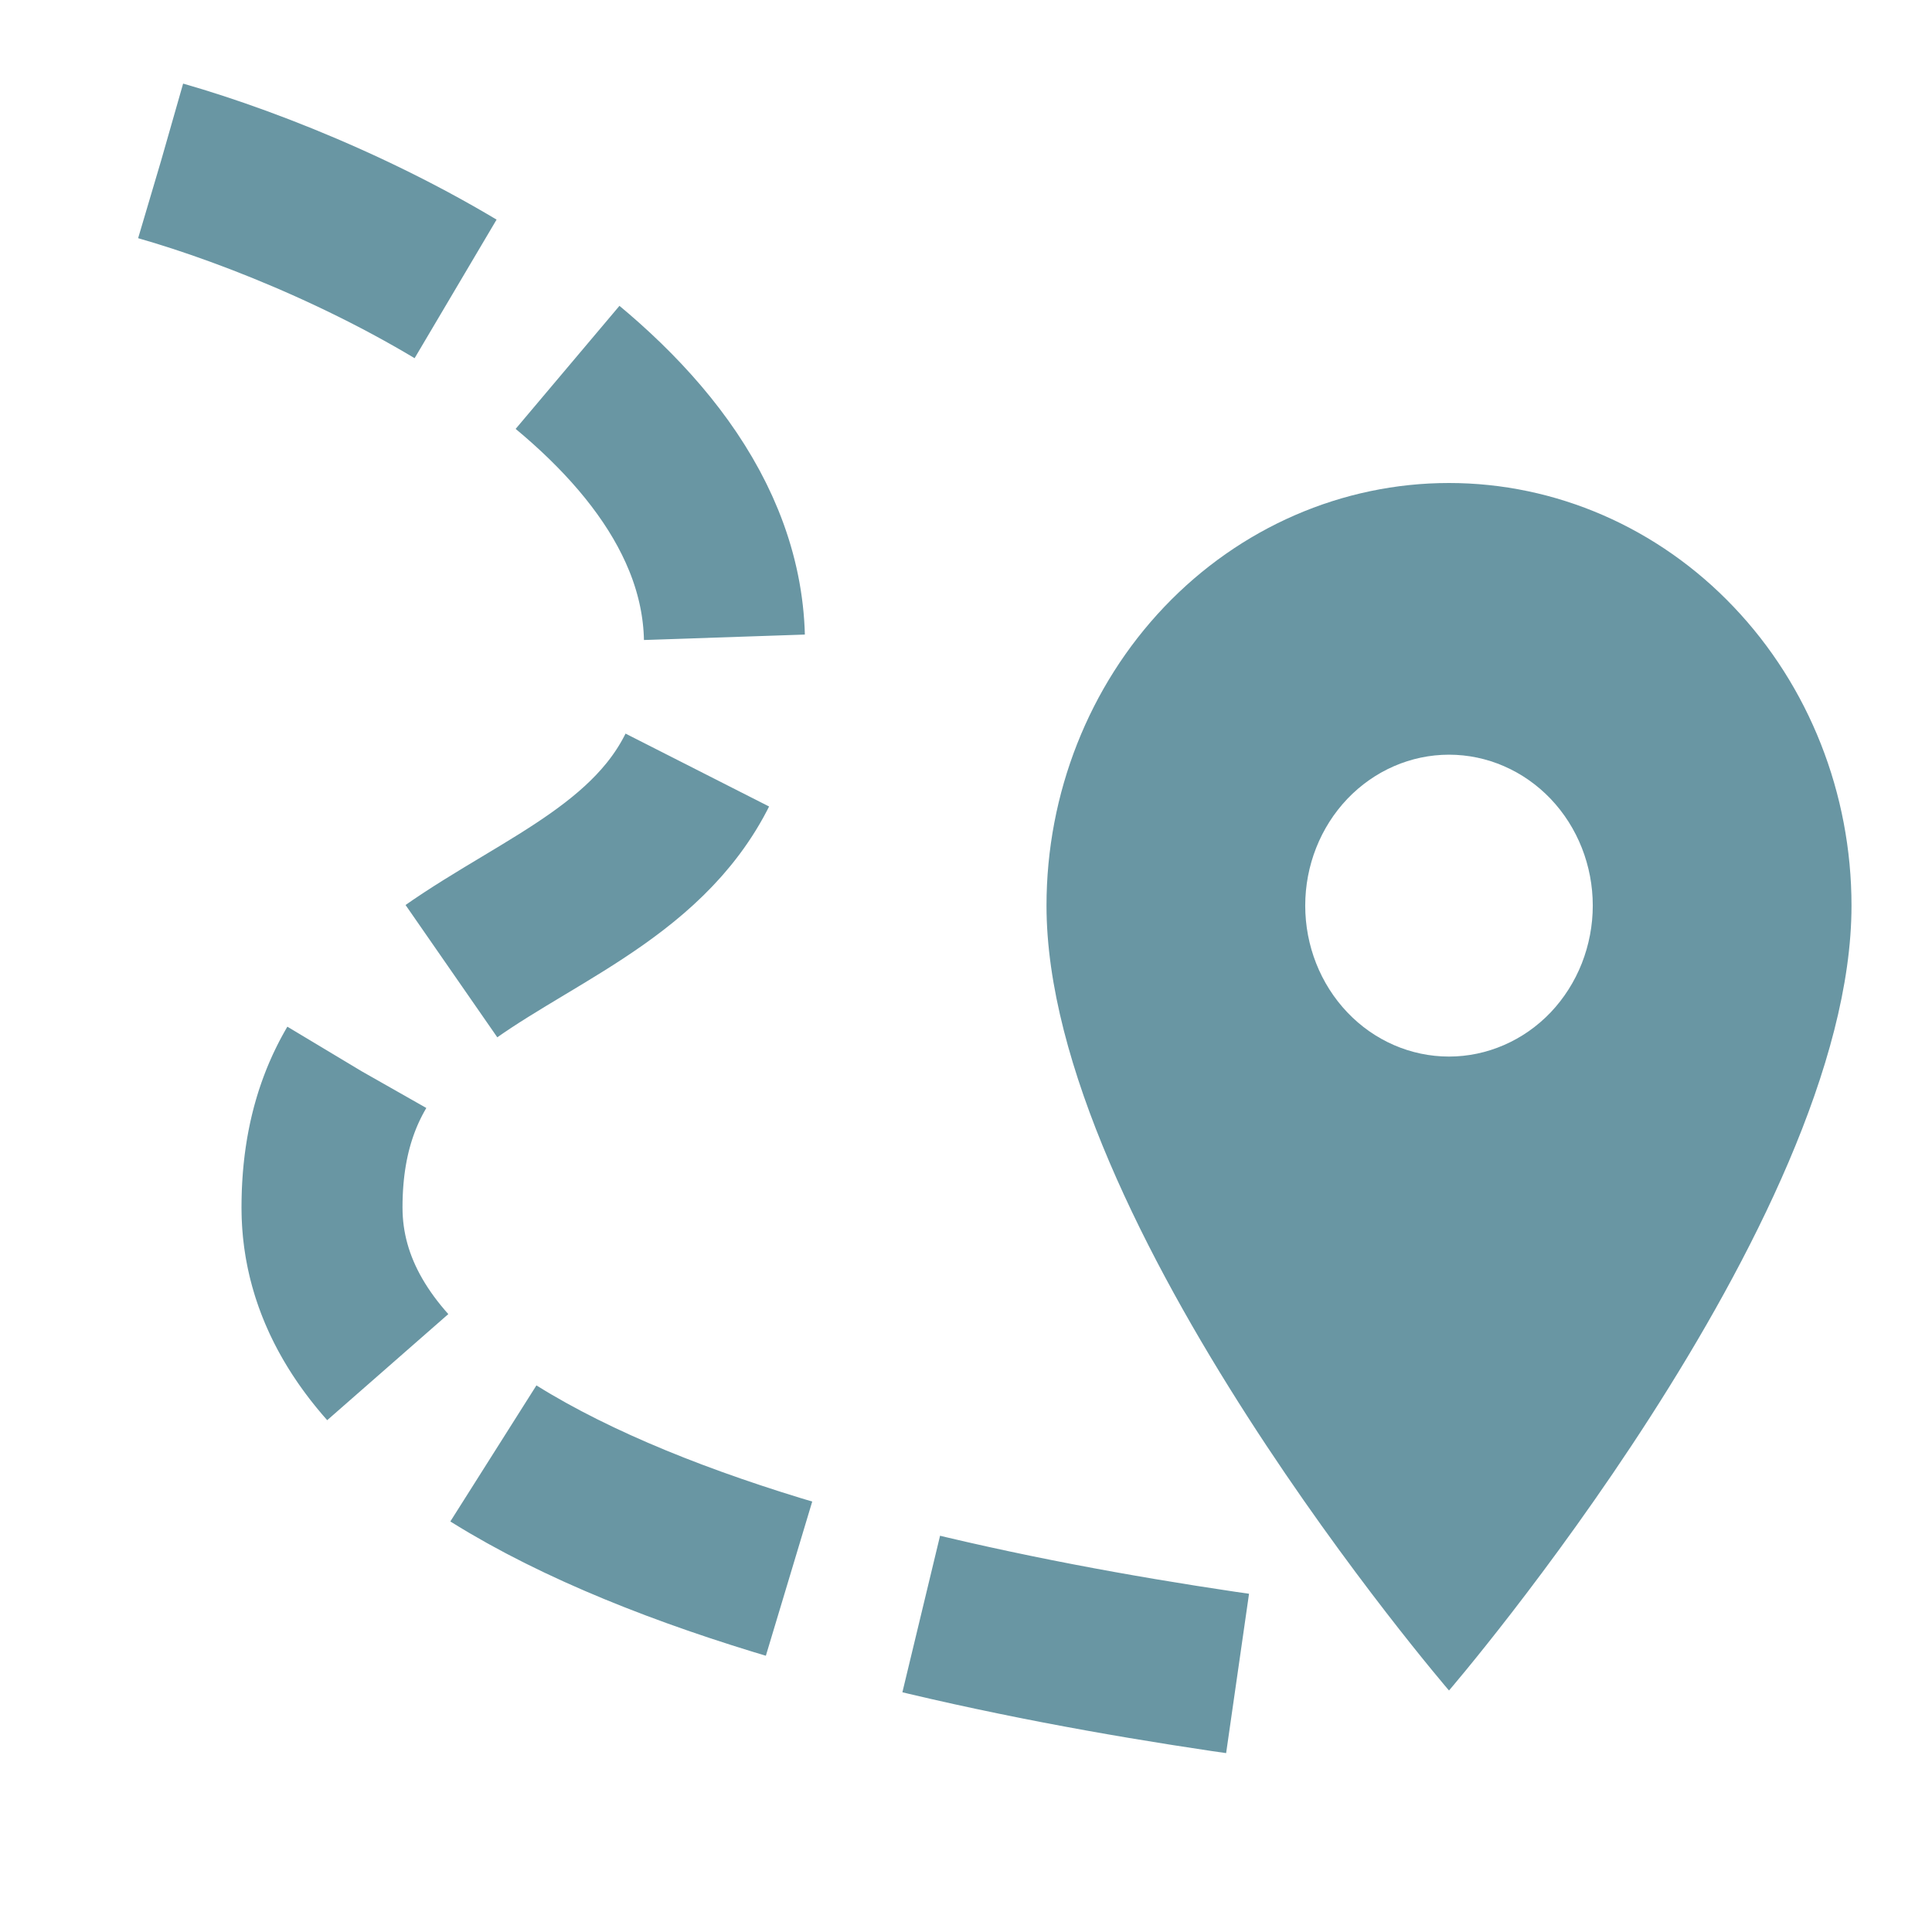
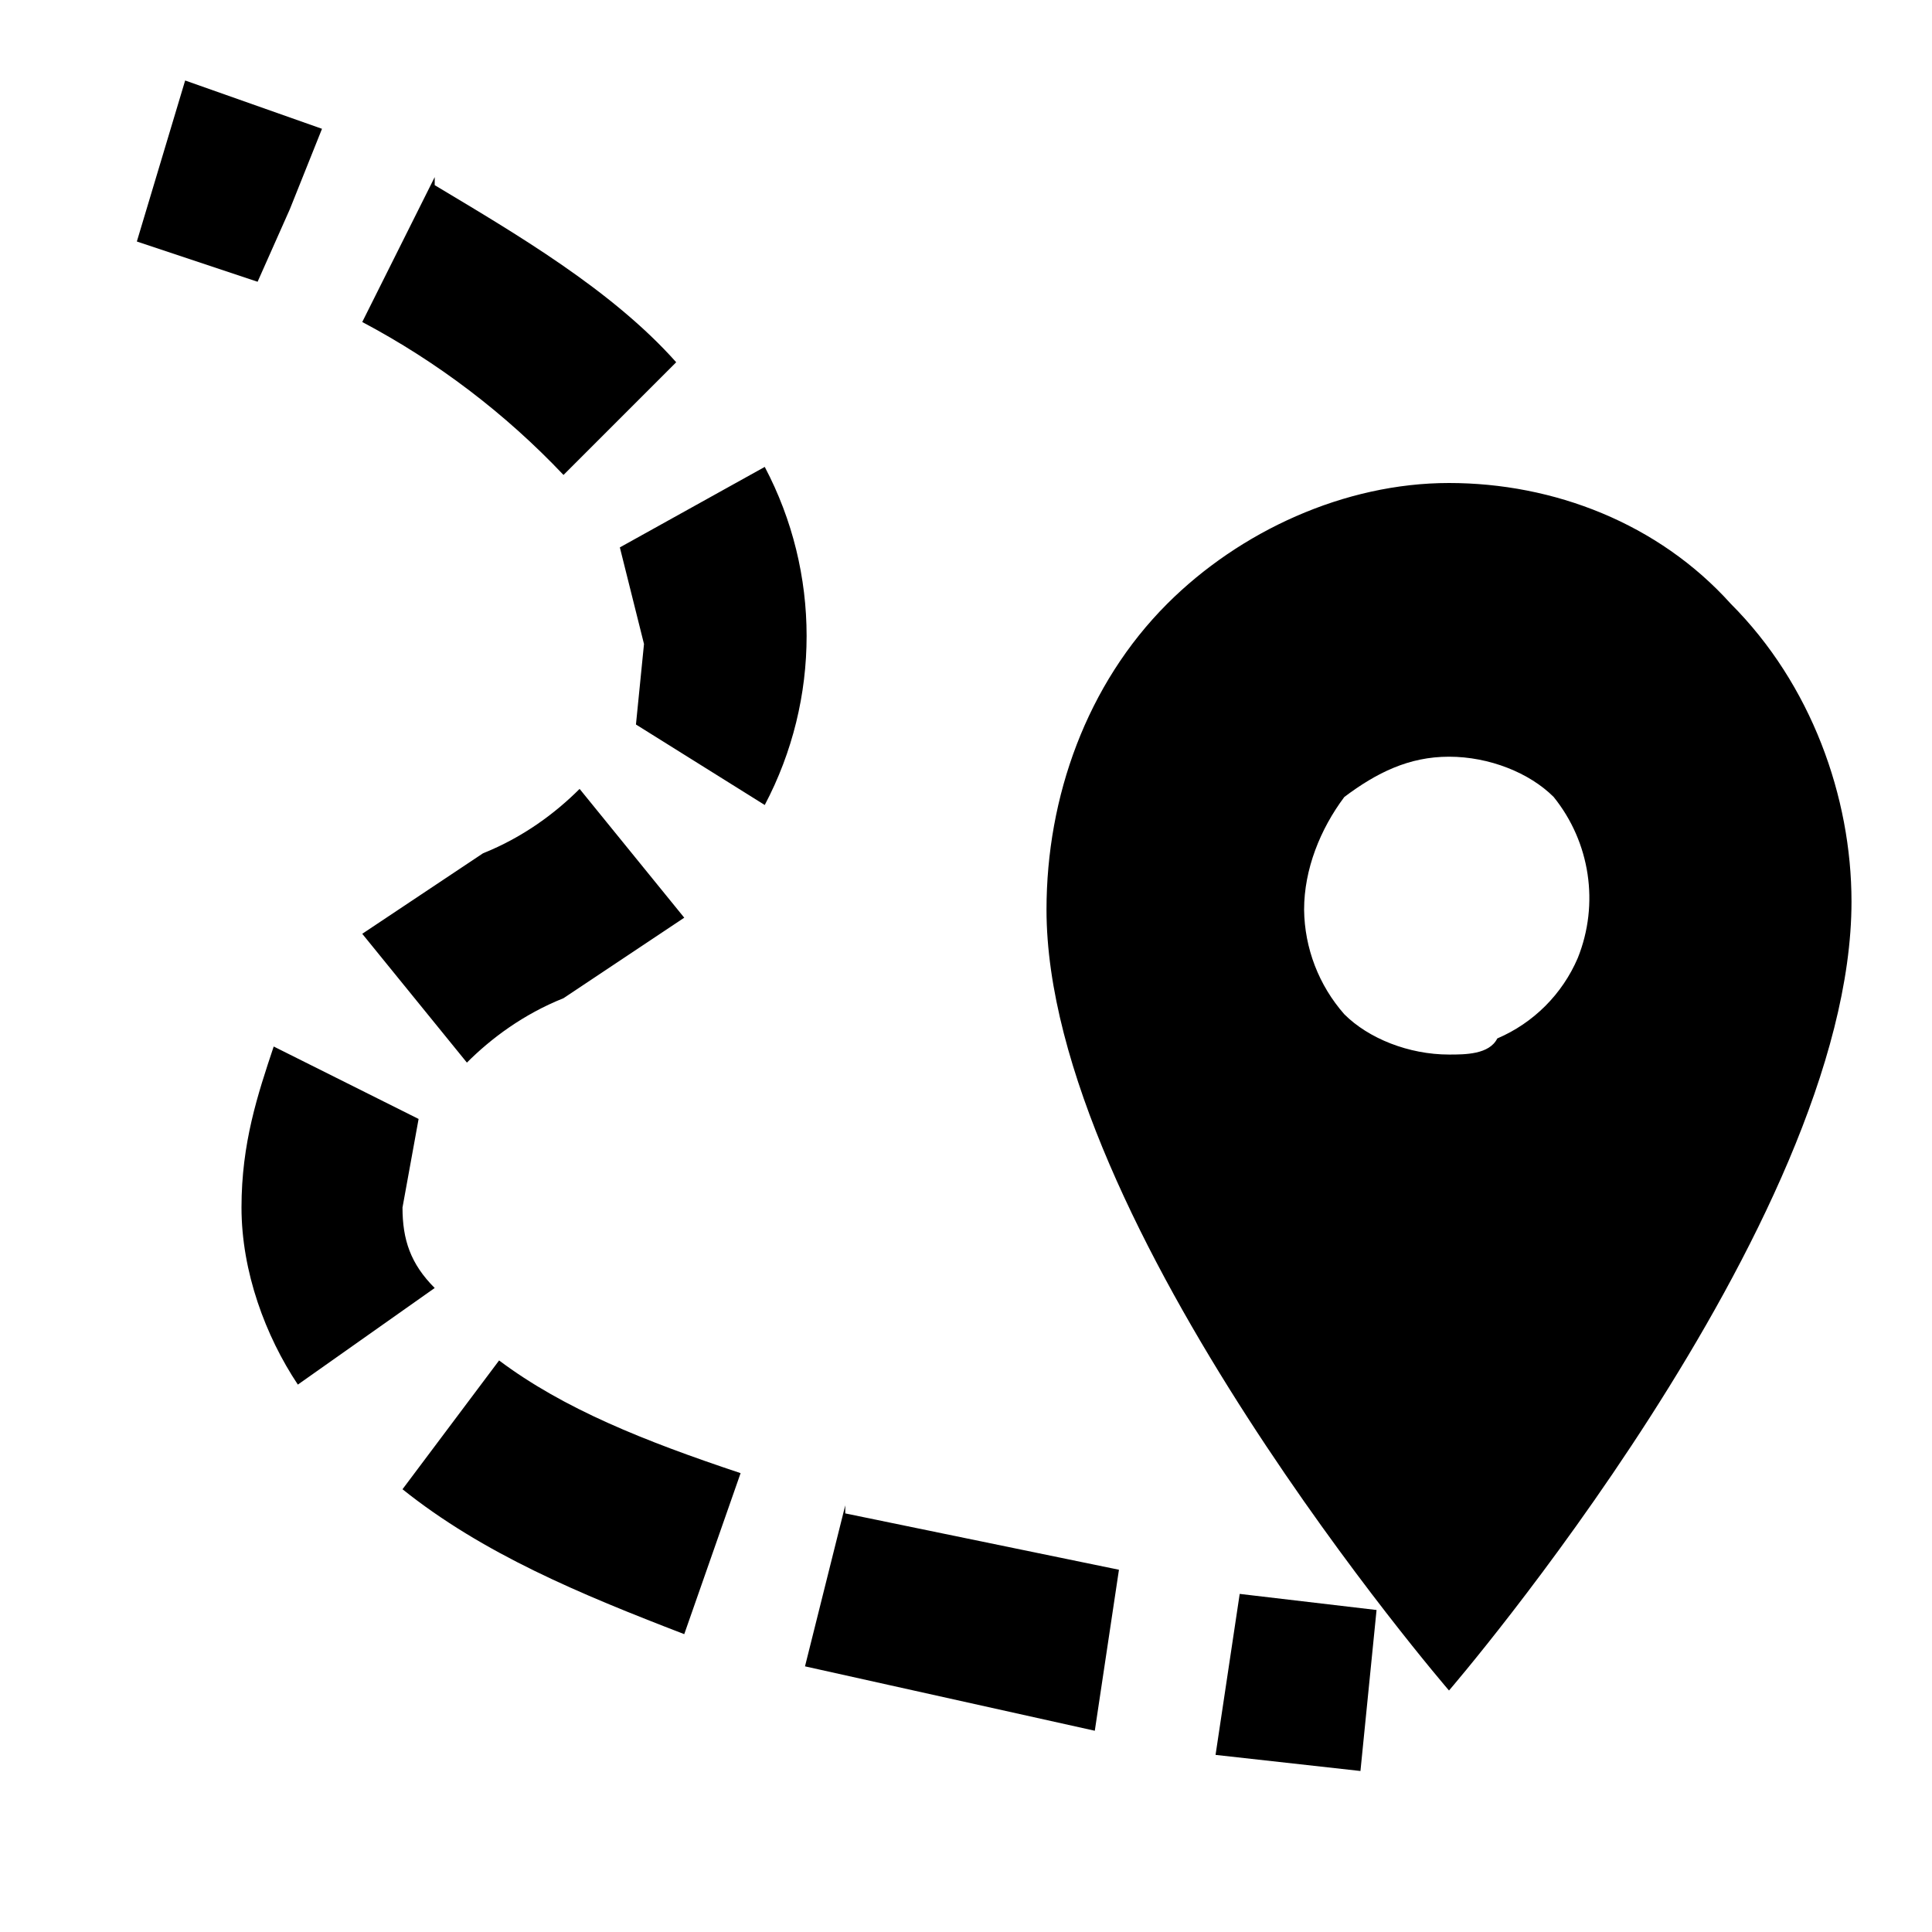
- <svg xmlns="http://www.w3.org/2000/svg" width="24" height="24" viewBox="0 0 24 24" fill="none">
-   <path d="M18 13.125C17.526 13.125 17.072 12.928 16.737 12.576C16.402 12.224 16.214 11.747 16.214 11.25C16.214 10.753 16.402 10.276 16.737 9.924C17.072 9.573 17.526 9.375 18 9.375C18.474 9.375 18.928 9.573 19.263 9.924C19.598 10.276 19.786 10.753 19.786 11.25C19.786 11.496 19.739 11.74 19.65 11.967C19.56 12.195 19.428 12.402 19.263 12.576C19.097 12.75 18.9 12.888 18.683 12.982C18.467 13.076 18.235 13.125 18 13.125ZM18 6C16.674 6 15.402 6.553 14.464 7.538C13.527 8.522 13 9.858 13 11.25C13 15.188 18 21 18 21C18 21 23 15.188 23 11.25C23 9.858 22.473 8.522 21.535 7.538C20.598 6.553 19.326 6 18 6Z" fill="#6996A3" />
-   <path d="M2 2C4.333 2.667 9 4.8 9 8C9 12 4 11 4 15C4 19 12.667 20.5 17 21" stroke="#6996A3" stroke-width="2" stroke-linejoin="round" stroke-dasharray="4 1.7" />
+ <svg xmlns="http://www.w3.org/2000/svg" width="24" height="24">
+   <path d="M18 13.1c-.5 0-1-.2-1.3-.5a2 2 0 0 1-.5-1.3c0-.5.2-1 .5-1.4.4-.3.8-.5 1.3-.5s1 .2 1.3.5a2 2 0 0 1 .3 2 1.9 1.9 0 0 1-1 1c-.1.2-.4.2-.6.2ZM18 6c-1.3 0-2.6.6-3.5 1.5-1 1-1.5 2.4-1.5 3.8 0 3.9 5 9.7 5 9.7s5-5.8 5-9.8c0-1.3-.5-2.7-1.5-3.7-.9-1-2.2-1.5-3.5-1.5ZM15.4 19.8l1.7.2-.2 2-1.8-.2.3-2Zm-4.9-1 3.4.7-.3 2-3.6-.8.5-2Zm-4.3-1.9c.8.6 1.8 1 3 1.4l-.7 2c-1.3-.5-2.5-1-3.5-1.8l.6-.8.6-.8ZM3 15c0-.8.2-1.4.4-2l1.8.9L5 15c0 .4.1.7.4 1l-1.7 1.2c-.4-.6-.7-1.4-.7-2.2Zm5.5-3.6-1.5 1c-.5.2-.9.5-1.2.8l-1.3-1.6 1.5-1c.5-.2.9-.5 1.2-.8l1.3 1.6ZM8 8l-.3-1.2 1.8-1a4.5 4.5 0 0 1 0 4.2L7.9 9 8 8ZM5.4 2.3c1 .6 2.2 1.3 3 2.2L7 5.9A9.7 9.7 0 0 0 4.5 4l.9-1.8ZM2.3 1l1.7.6-.4 1-.4.9L1.7 3l.6-2Z" />
</svg>
